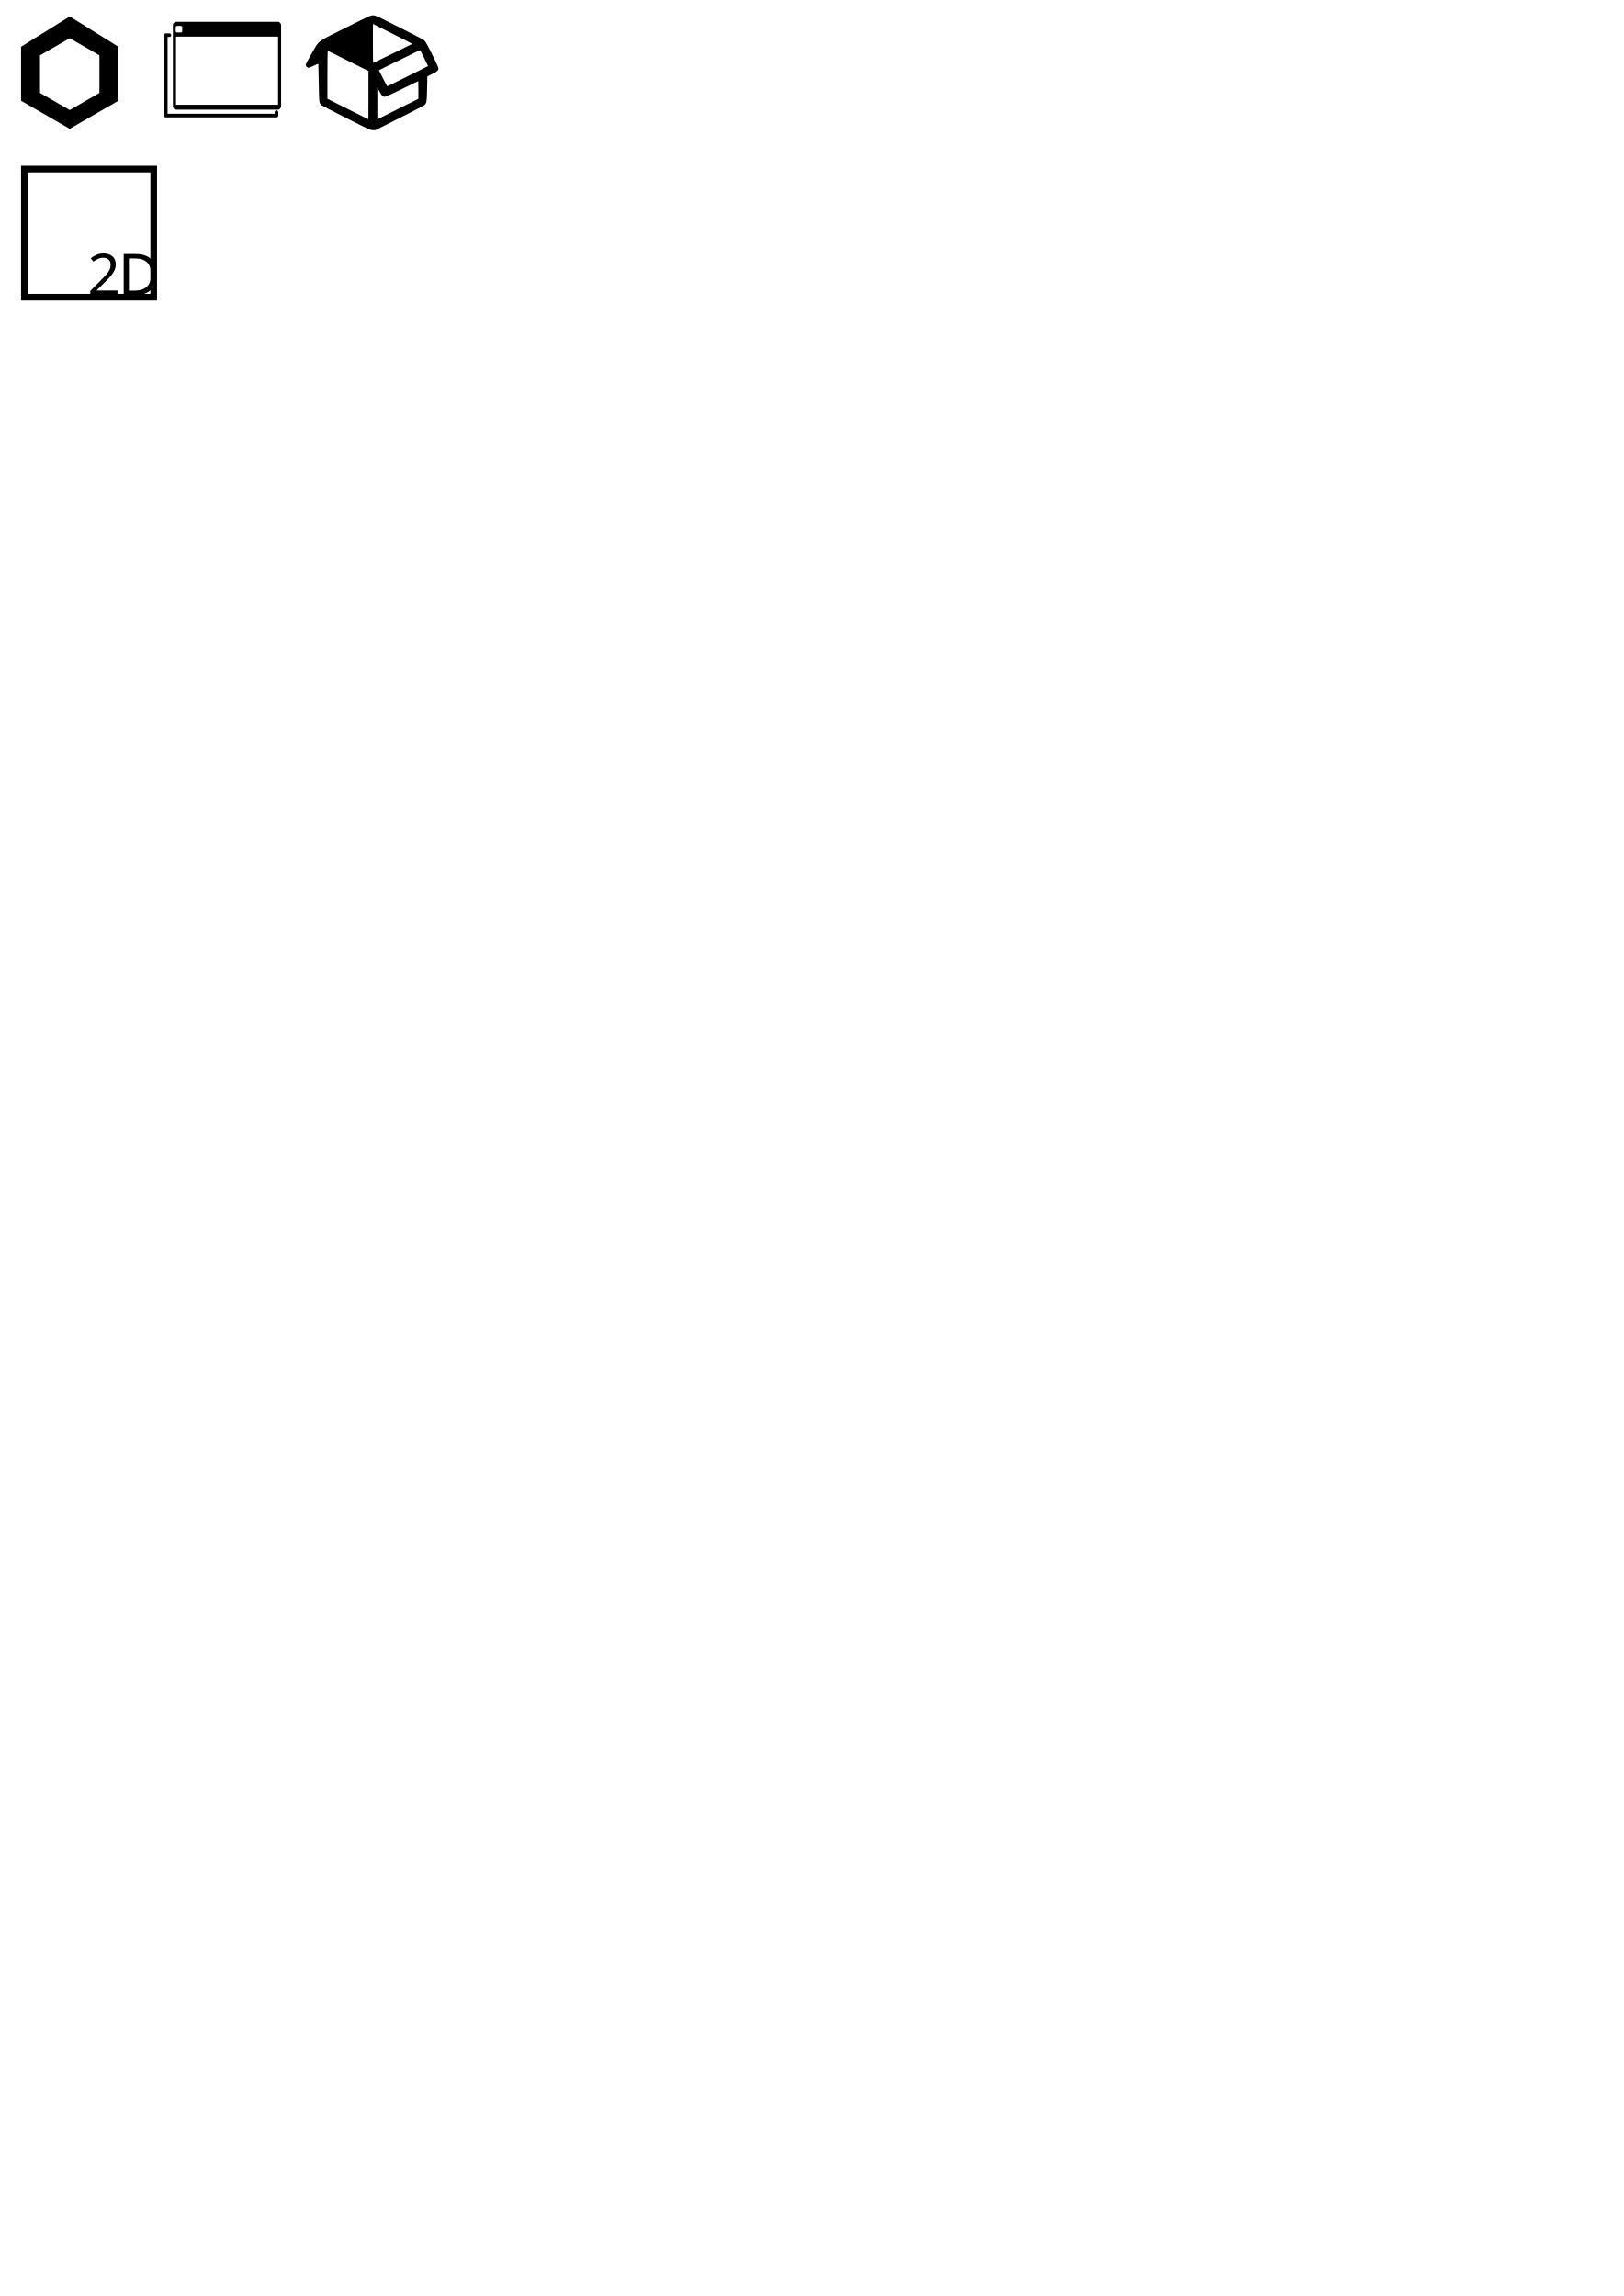
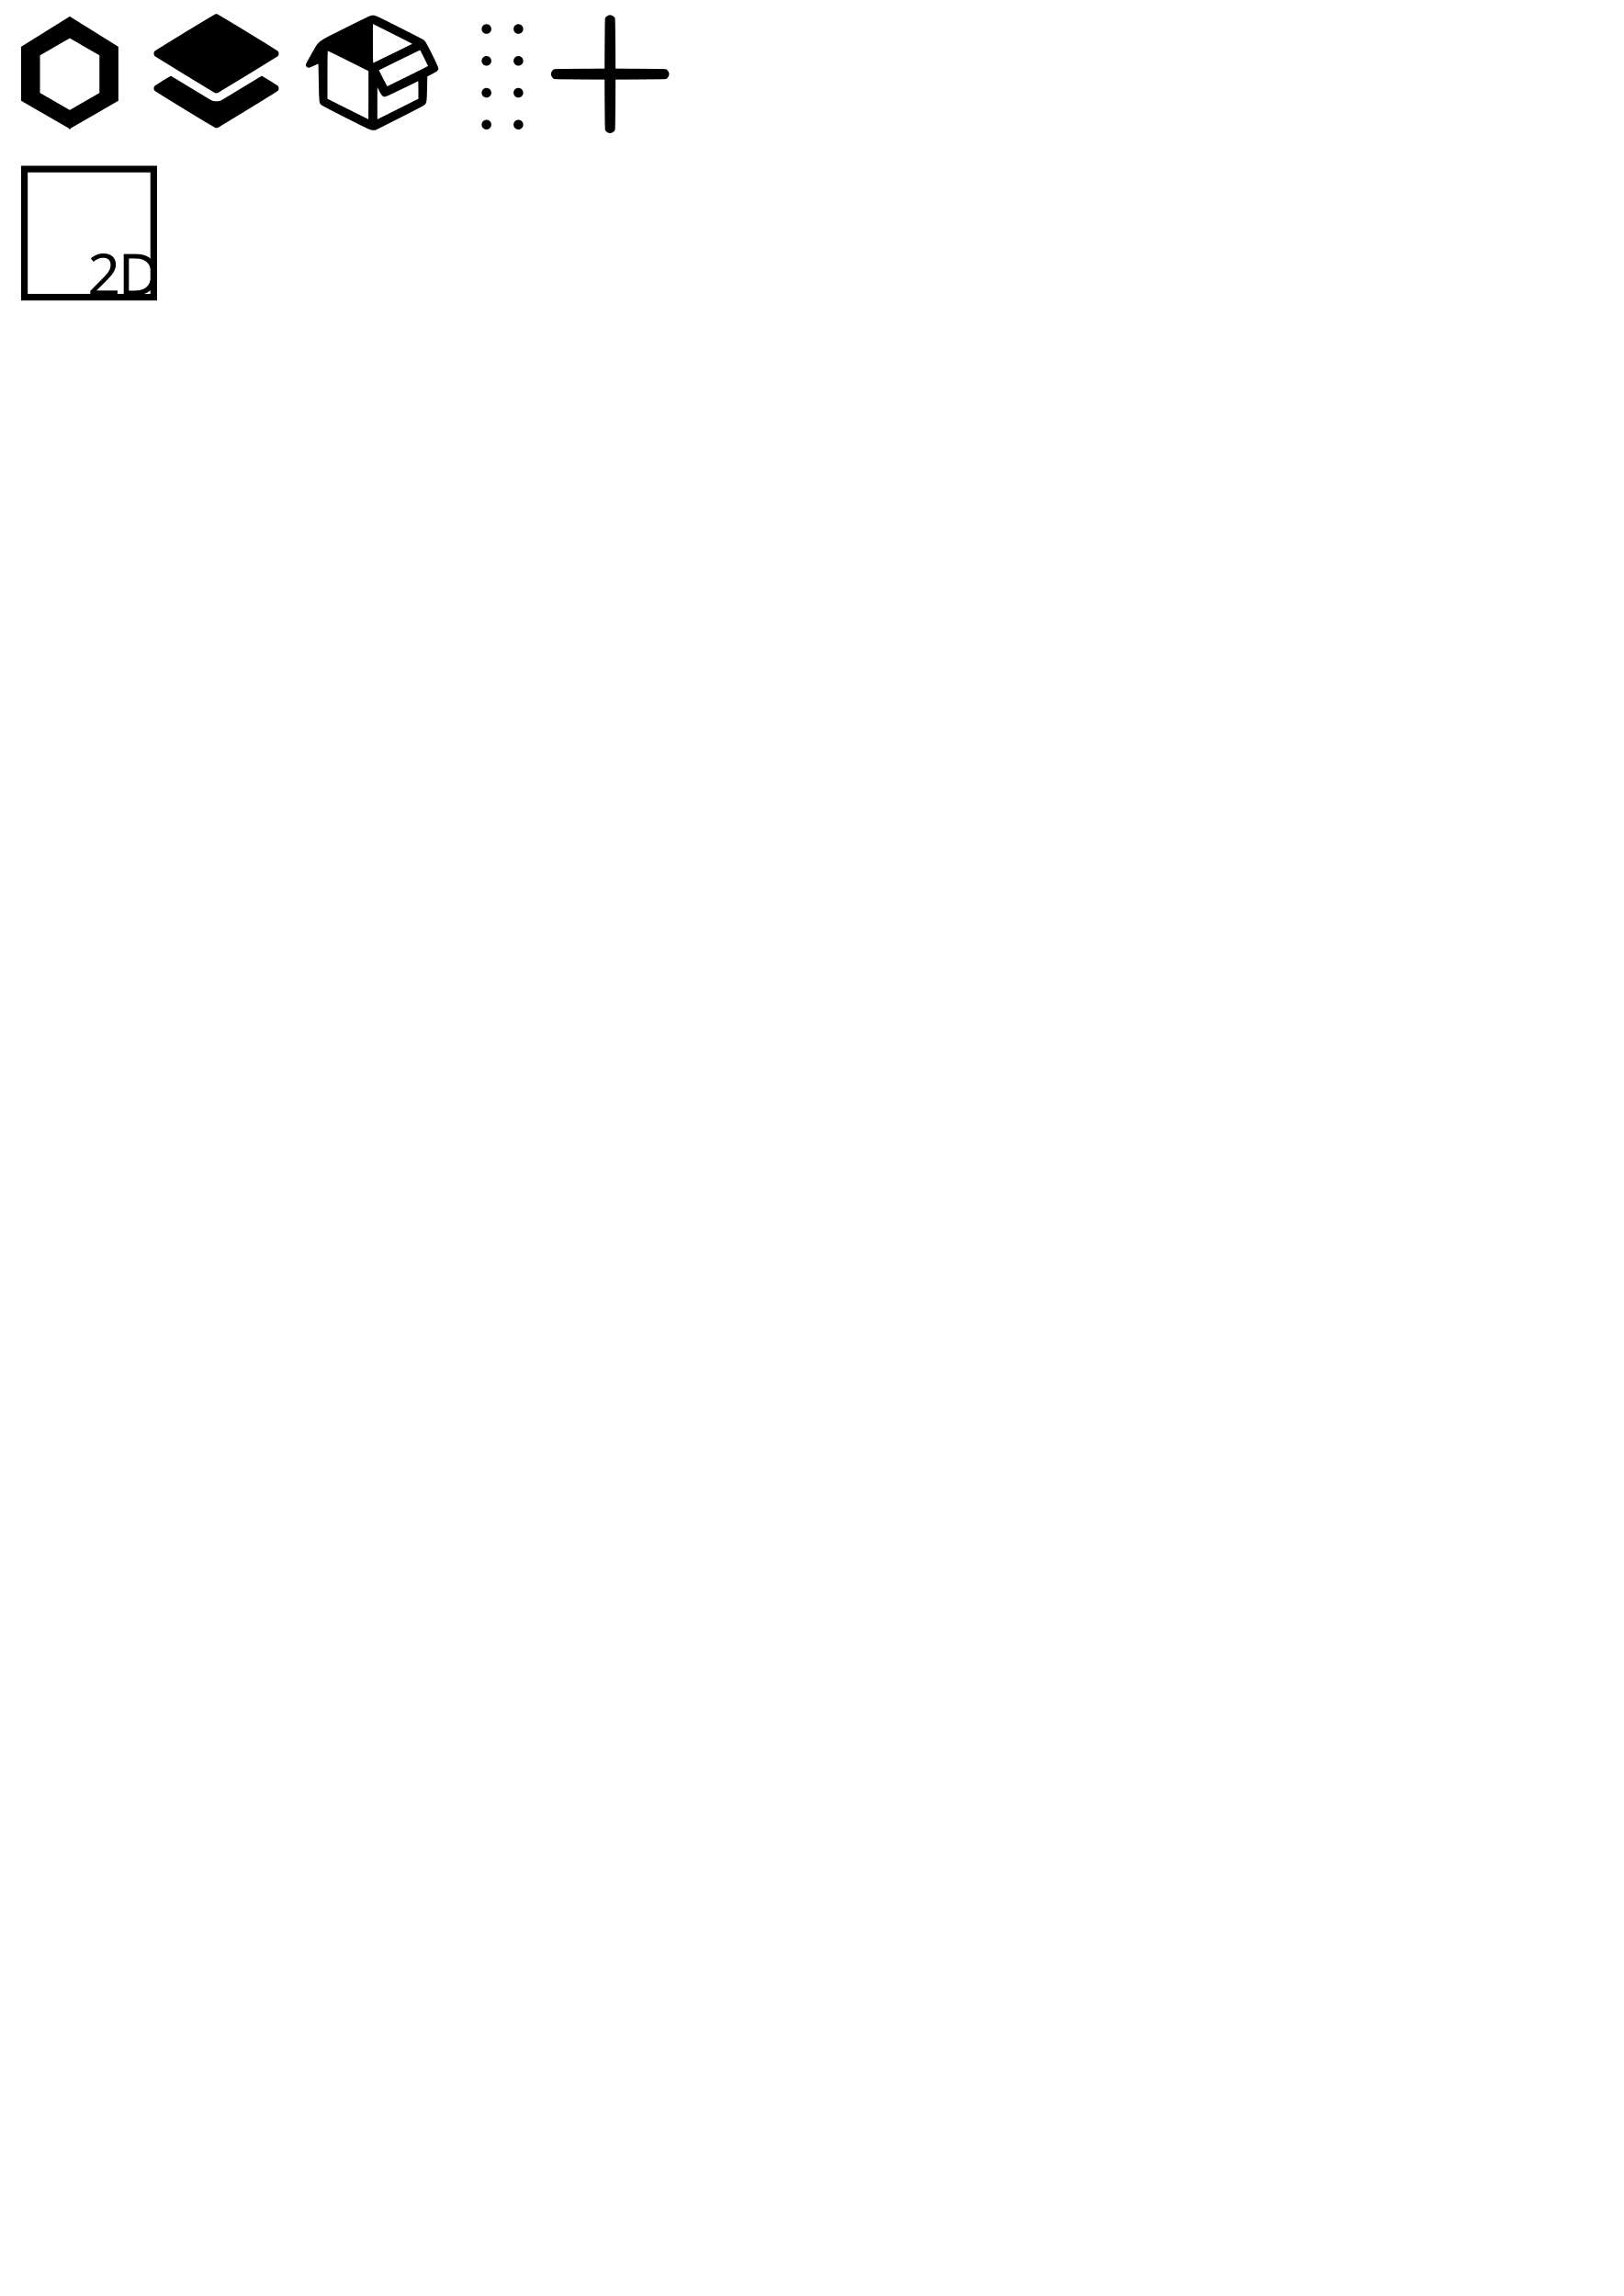
<svg xmlns="http://www.w3.org/2000/svg" width="210mm" height="297mm" viewBox="0 0 210 297" version="1.1" id="svg1" xml:space="preserve">
  <defs id="defs1" />
  <g id="layer1">
    <path id="path4" style="fill:#000000;stroke:none;stroke-width:0.599px;stroke-linecap:butt;stroke-linejoin:miter;stroke-opacity:1" d="M 9.017,2.126 2.723,6.048 v 6.984 l 6.179,3.568 v 0.132 l 0.115,-0.066 0.114,0.066 V 16.599 L 15.311,13.031 V 6.048 Z m 0,2.814 3.843,2.219 0,4.86 -3.843,2.219 -3.844,-2.219 0,-4.86 z" />
-     <g id="g6">
-       <path id="rect5" style="opacity:1;fill:#000000;fill-opacity:1;stroke:none;stroke-width:0.396;stroke-linecap:round;stroke-linejoin:round" d="M 22.808 2.818 C 22.561 2.818 22.362 3.017 22.362 3.264 L 22.362 13.742 C 22.362 13.989 22.561 14.187 22.808 14.187 L 35.913 14.187 C 36.159 14.187 36.358 13.989 36.358 13.742 L 36.358 3.264 C 36.358 3.017 36.159 2.818 35.913 2.818 L 22.808 2.818 z M 22.895 3.352 L 23.398 3.352 C 23.492 3.352 23.568 3.427 23.568 3.521 L 23.568 4.025 C 23.568 4.118 23.492 4.195 23.398 4.195 L 22.895 4.195 C 22.801 4.195 22.725 4.118 22.725 4.025 L 22.725 3.521 C 22.725 3.427 22.801 3.352 22.895 3.352 z M 22.762 4.74 L 35.967 4.74 L 35.967 13.55 L 22.762 13.55 L 22.762 4.74 z " />
-       <path style="fill:none;stroke:#000000;stroke-width:0.465;stroke-linecap:round;stroke-linejoin:round;stroke-dasharray:none;stroke-opacity:1" d="M 21.908,4.549 H 21.44 V 14.951 h 14.321 v -0.443" id="path6" />
-     </g>
    <path style="fill:#000000;stroke-width:2.109" d="m 44.798,15.276 c -1.702,-0.858 -3.15,-1.613 -3.219,-1.677 -0.315,-0.294 -0.312,-0.27 -0.352,-2.905 -0.02,-1.329 -0.046,-2.427 -0.056,-2.439 -0.011,-0.012 -0.271,0.099 -0.579,0.248 -0.308,0.148 -0.613,0.27 -0.679,0.269 -0.147,-3.73e-4 -0.375,-0.219 -0.375,-0.36 0,-0.112 0.33,-0.736 1.002,-1.897 0.735,-1.269 0.495,-1.1 4.204,-2.948 3.168,-1.577 3.19,-1.587 3.508,-1.584 0.314,0.004 0.383,0.035 3.311,1.513 1.645,0.83 3.084,1.569 3.199,1.641 0.177,0.112 0.277,0.262 0.662,0.985 0.488,0.919 1.209,2.432 1.264,2.656 0.069,0.279 -0.078,0.428 -0.772,0.779 l -0.643,0.325 -0.035,1.608 c -0.038,1.741 -0.052,1.823 -0.355,2.106 -0.068,0.064 -1.519,0.819 -3.225,1.679 l -3.101,1.563 -0.333,-0.001 c -0.332,-0.001 -0.341,-0.006 -3.427,-1.562 z M 47.657,12.311 V 9.188 L 45.055,7.887 C 43.624,7.171 42.429,6.586 42.401,6.586 c -0.034,0 -0.052,1.059 -0.052,3.097 v 3.097 l 2.642,1.325 c 1.453,0.728 2.647,1.326 2.655,1.327 0.007,0.002 0.013,-1.402 0.013,-3.12 z m 6.454,-0.677 c 0,-0.63 -0.008,-1.145 -0.018,-1.145 -0.01,0 -0.948,0.457 -2.084,1.015 -1.427,0.701 -2.12,1.015 -2.239,1.015 -0.261,0 -0.426,-0.168 -0.707,-0.721 l -0.255,-0.502 -0.003,2.069 -0.003,2.069 2.655,-1.327 2.655,-1.327 z M 52.727,9.868 c 1.449,-0.714 2.634,-1.311 2.634,-1.328 0,-0.028 -0.984,-2.014 -1.015,-2.048 -0.021,-0.023 -0.671,0.288 -3.111,1.492 l -2.226,1.098 0.522,1.042 c 0.287,0.573 0.531,1.042 0.542,1.042 0.011,0 1.205,-0.584 2.654,-1.298 z M 50.798,6.919 c 1.379,-0.676 2.516,-1.236 2.526,-1.246 0.01,-0.01 -1.132,-0.593 -2.537,-1.296 L 48.23,3.098 v 2.524 c 0,1.388 0.013,2.524 0.03,2.524 0.017,0 1.158,-0.553 2.537,-1.228 z" id="path9" />
    <rect style="opacity:1;fill:none;fill-opacity:1;stroke:#000000;stroke-width:0.859;stroke-linecap:butt;stroke-linejoin:miter;stroke-dasharray:none" id="rect9" width="16.727" height="16.57" x="3.153" y="21.872" />
    <text xml:space="preserve" style="font-style:normal;font-weight:normal;font-size:7.44px;line-height:0;font-family:sans-serif;letter-spacing:-0.298px;word-spacing:-0.301px;fill:#000000;fill-opacity:1;stroke:none;stroke-width:0.186" x="9.851" y="38.178" id="text9">
      <tspan id="tspan9" style="font-style:normal;font-variant:normal;font-weight:normal;font-stretch:normal;line-height:0;font-family:Impact;-inkscape-font-specification:Impact;letter-spacing:-0.298px;word-spacing:-0.301px;stroke-width:0.186" x="9.851" y="38.178" dx="1.469">2D</tspan>
    </text>
+     <path style="fill:#000000;stroke-width:0.119" d="m 27.861,16.543 c -0.142,-0.032 -7.719,-4.658 -7.84,-4.786 -0.183,-0.194 -0.168,-0.512 0.033,-0.688 0.102,-0.09 1.997,-1.256 2.041,-1.256 0.014,0 1.111,0.663 2.438,1.472 2.919,1.781 2.783,1.7 3.007,1.766 0.235,0.068 0.632,0.068 0.867,0 0.225,-0.065 0.088,0.015 3.007,-1.766 1.328,-0.81 2.425,-1.472 2.438,-1.472 0.044,0 1.938,1.166 2.041,1.256 0.201,0.176 0.216,0.494 0.033,0.688 -0.057,0.061 -1.748,1.111 -3.89,2.416 -2.084,1.27 -3.812,2.321 -3.839,2.335 -0.084,0.043 -0.234,0.058 -0.338,0.035 z M 27.718,11.981 C 27.403,11.813 20.146,7.372 20.054,7.292 19.854,7.115 19.838,6.798 20.021,6.603 c 0.126,-0.134 7.698,-4.753 7.846,-4.786 0.059,-0.013 0.155,-0.013 0.214,0 0.148,0.033 7.72,4.653 7.846,4.786 0.183,0.194 0.168,0.512 -0.033,0.689 -0.091,0.08 -7.348,4.521 -7.664,4.689 -0.076,0.041 -0.192,0.074 -0.256,0.074 -0.064,0 -0.18,-0.033 -0.256,-0.074 z" id="path1" />
+     <g id="g7">
+       <path id="path2" style="fill:#000000;fill-opacity:1;stroke:none;stroke-width:0.259;stroke-linecap:round;stroke-linejoin:round;paint-order:markers stroke fill" d="M 62.92 3.125 A 0.625 0.625 0 0 0 62.295 3.75 A 0.625 0.625 0 0 0 62.92 4.375 A 0.625 0.625 0 0 0 63.545 3.75 A 0.625 0.625 0 0 0 62.92 3.125 z M 67.045 3.125 A 0.625 0.625 0 0 0 66.42 3.75 A 0.625 0.625 0 0 0 67.045 4.375 A 0.625 0.625 0 0 0 67.67 3.75 A 0.625 0.625 0 0 0 67.045 3.125 z " />
+       <path id="path5" style="fill:#000000;fill-opacity:1;stroke:none;stroke-width:0.259;stroke-linecap:round;stroke-linejoin:round;paint-order:markers stroke fill" d="m 62.92,7.25 a 0.625,0.625 0 0 0 -0.625,0.625 0.625,0.625 0 0 0 0.625,0.625 0.625,0.625 0 0 0 0.625,-0.625 A 0.625,0.625 0 0 0 62.92,7.25 Z m 4.125,0 a 0.625,0.625 0 0 0 -0.625,0.625 0.625,0.625 0 0 0 0.625,0.625 0.625,0.625 0 0 0 0.625,-0.625 A 0.625,0.625 0 0 0 67.045,7.25 Z" />
+       <path id="path6" style="fill:#000000;fill-opacity:1;stroke:none;stroke-width:0.259;stroke-linecap:round;stroke-linejoin:round;paint-order:markers stroke fill" d="m 62.92,11.375 a 0.625,0.625 0 0 0 -0.625,0.625 0.625,0.625 0 0 0 0.625,0.625 0.625,0.625 0 0 0 0.625,-0.625 0.625,0.625 0 0 0 -0.625,-0.625 z m 4.125,0 a 0.625,0.625 0 0 0 -0.625,0.625 0.625,0.625 0 0 0 0.625,0.625 0.625,0.625 0 0 0 0.625,-0.625 0.625,0.625 0 0 0 -0.625,-0.625 z" />
+       <path id="path7" style="fill:#000000;fill-opacity:1;stroke:none;stroke-width:0.259;stroke-linecap:round;stroke-linejoin:round;paint-order:markers stroke fill" d="m 62.92,15.5 a 0.625,0.625 0 0 0 -0.625,0.625 0.625,0.625 0 0 0 0.625,0.625 0.625,0.625 0 0 0 0.625,-0.625 0.625,0.625 0 0 0 -0.625,-0.625 z m 4.125,0 a 0.625,0.625 0 0 0 -0.625,0.625 0.625,0.625 0 0 0 0.625,0.625 0.625,0.625 0 0 0 0.625,-0.625 0.625,0.625 0 0 0 -0.625,-0.625 z" />
+     </g>
+     <path style="fill:#000000;stroke-width:0.138" d="m 78.647,17.169 c -0.137,-0.059 -0.308,-0.206 -0.376,-0.324 -0.031,-0.053 -0.047,-0.944 -0.061,-3.312 l -0.018,-3.239 -3.239,-0.018 c -2.369,-0.013 -3.259,-0.03 -3.312,-0.061 -0.204,-0.119 -0.382,-0.413 -0.382,-0.631 0,-0.218 0.178,-0.512 0.382,-0.631 0.053,-0.031 0.944,-0.047 3.312,-0.061 l 3.239,-0.018 0.018,-3.239 c 0.013,-2.369 0.03,-3.259 0.061,-3.312 0.119,-0.204 0.413,-0.382 0.631,-0.382 0.218,0 0.512,0.178 0.631,0.382 0.031,0.053 0.047,0.944 0.061,3.312 l 0.018,3.239 3.239,0.018 c 2.369,0.013 3.259,0.03 3.312,0.061 0.204,0.119 0.382,0.413 0.382,0.631 0,0.218 -0.178,0.512 -0.382,0.631 -0.053,0.031 -0.944,0.047 -3.312,0.061 l -3.239,0.018 -0.018,3.239 c -0.013,2.369 -0.03,3.259 -0.061,3.312 -0.071,0.121 -0.241,0.266 -0.384,0.326 -0.169,0.07 -0.337,0.07 -0.502,-0.002 z" id="path3" />
  </g>
</svg>
